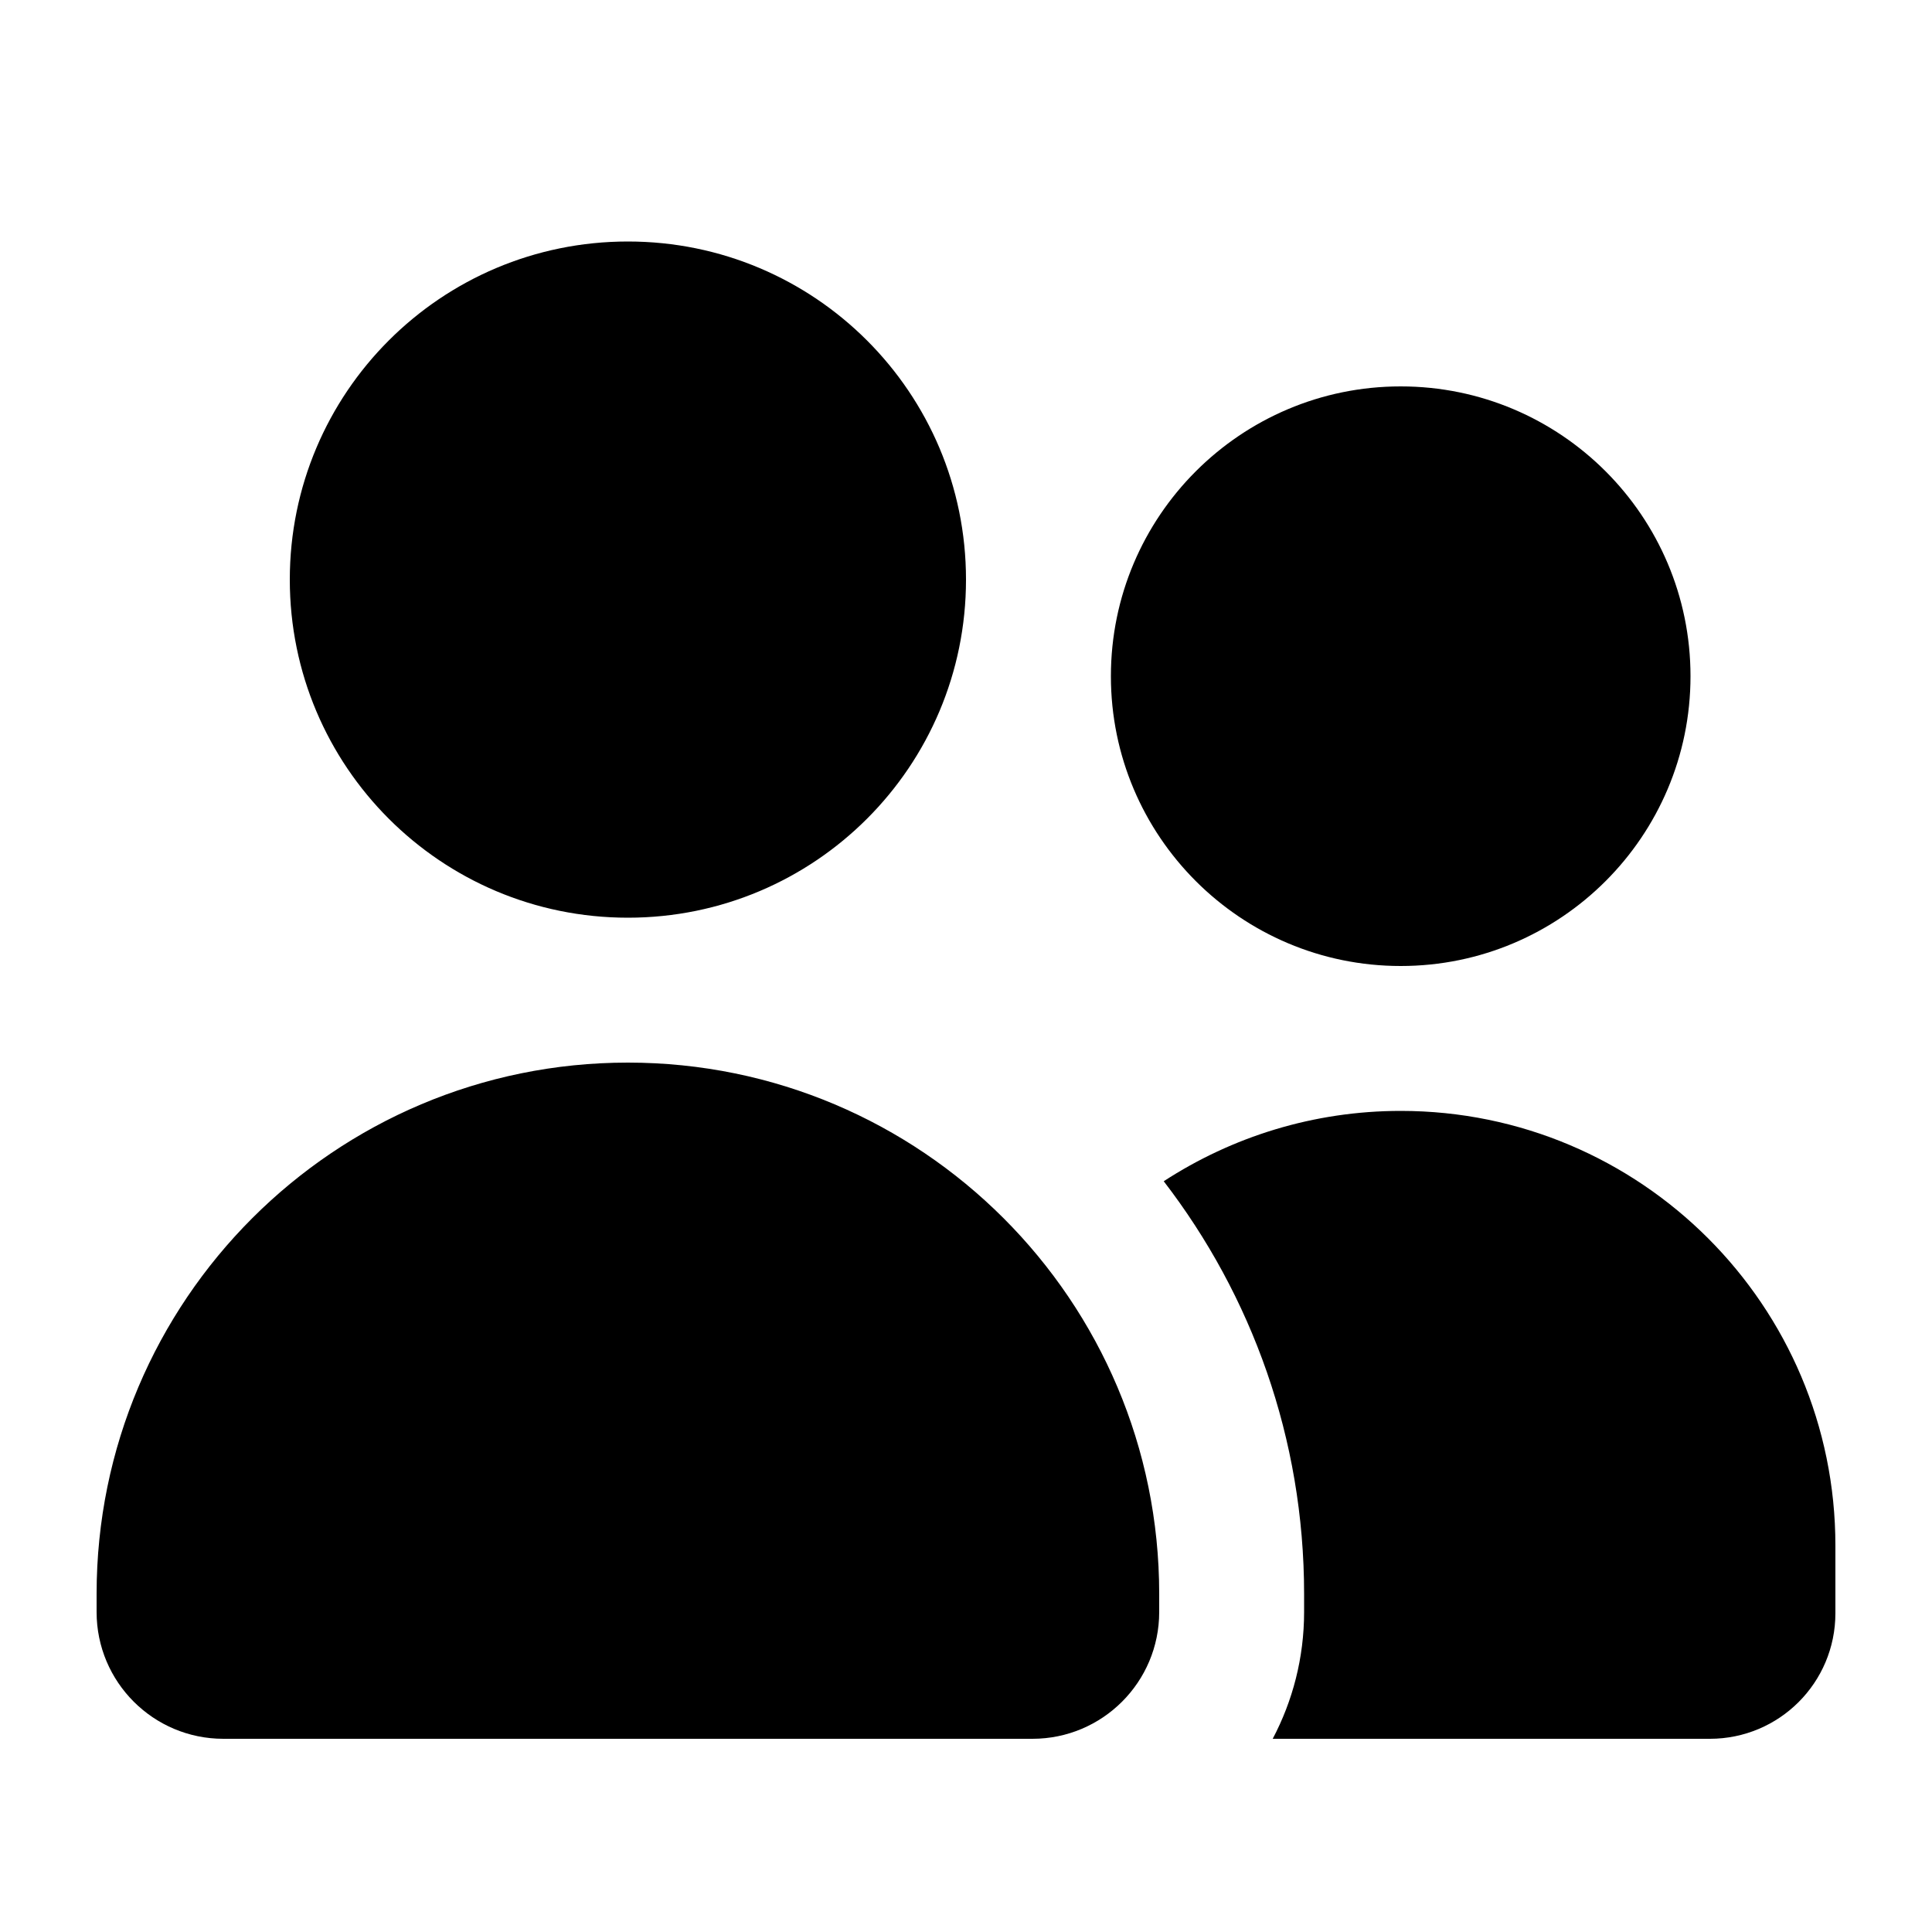
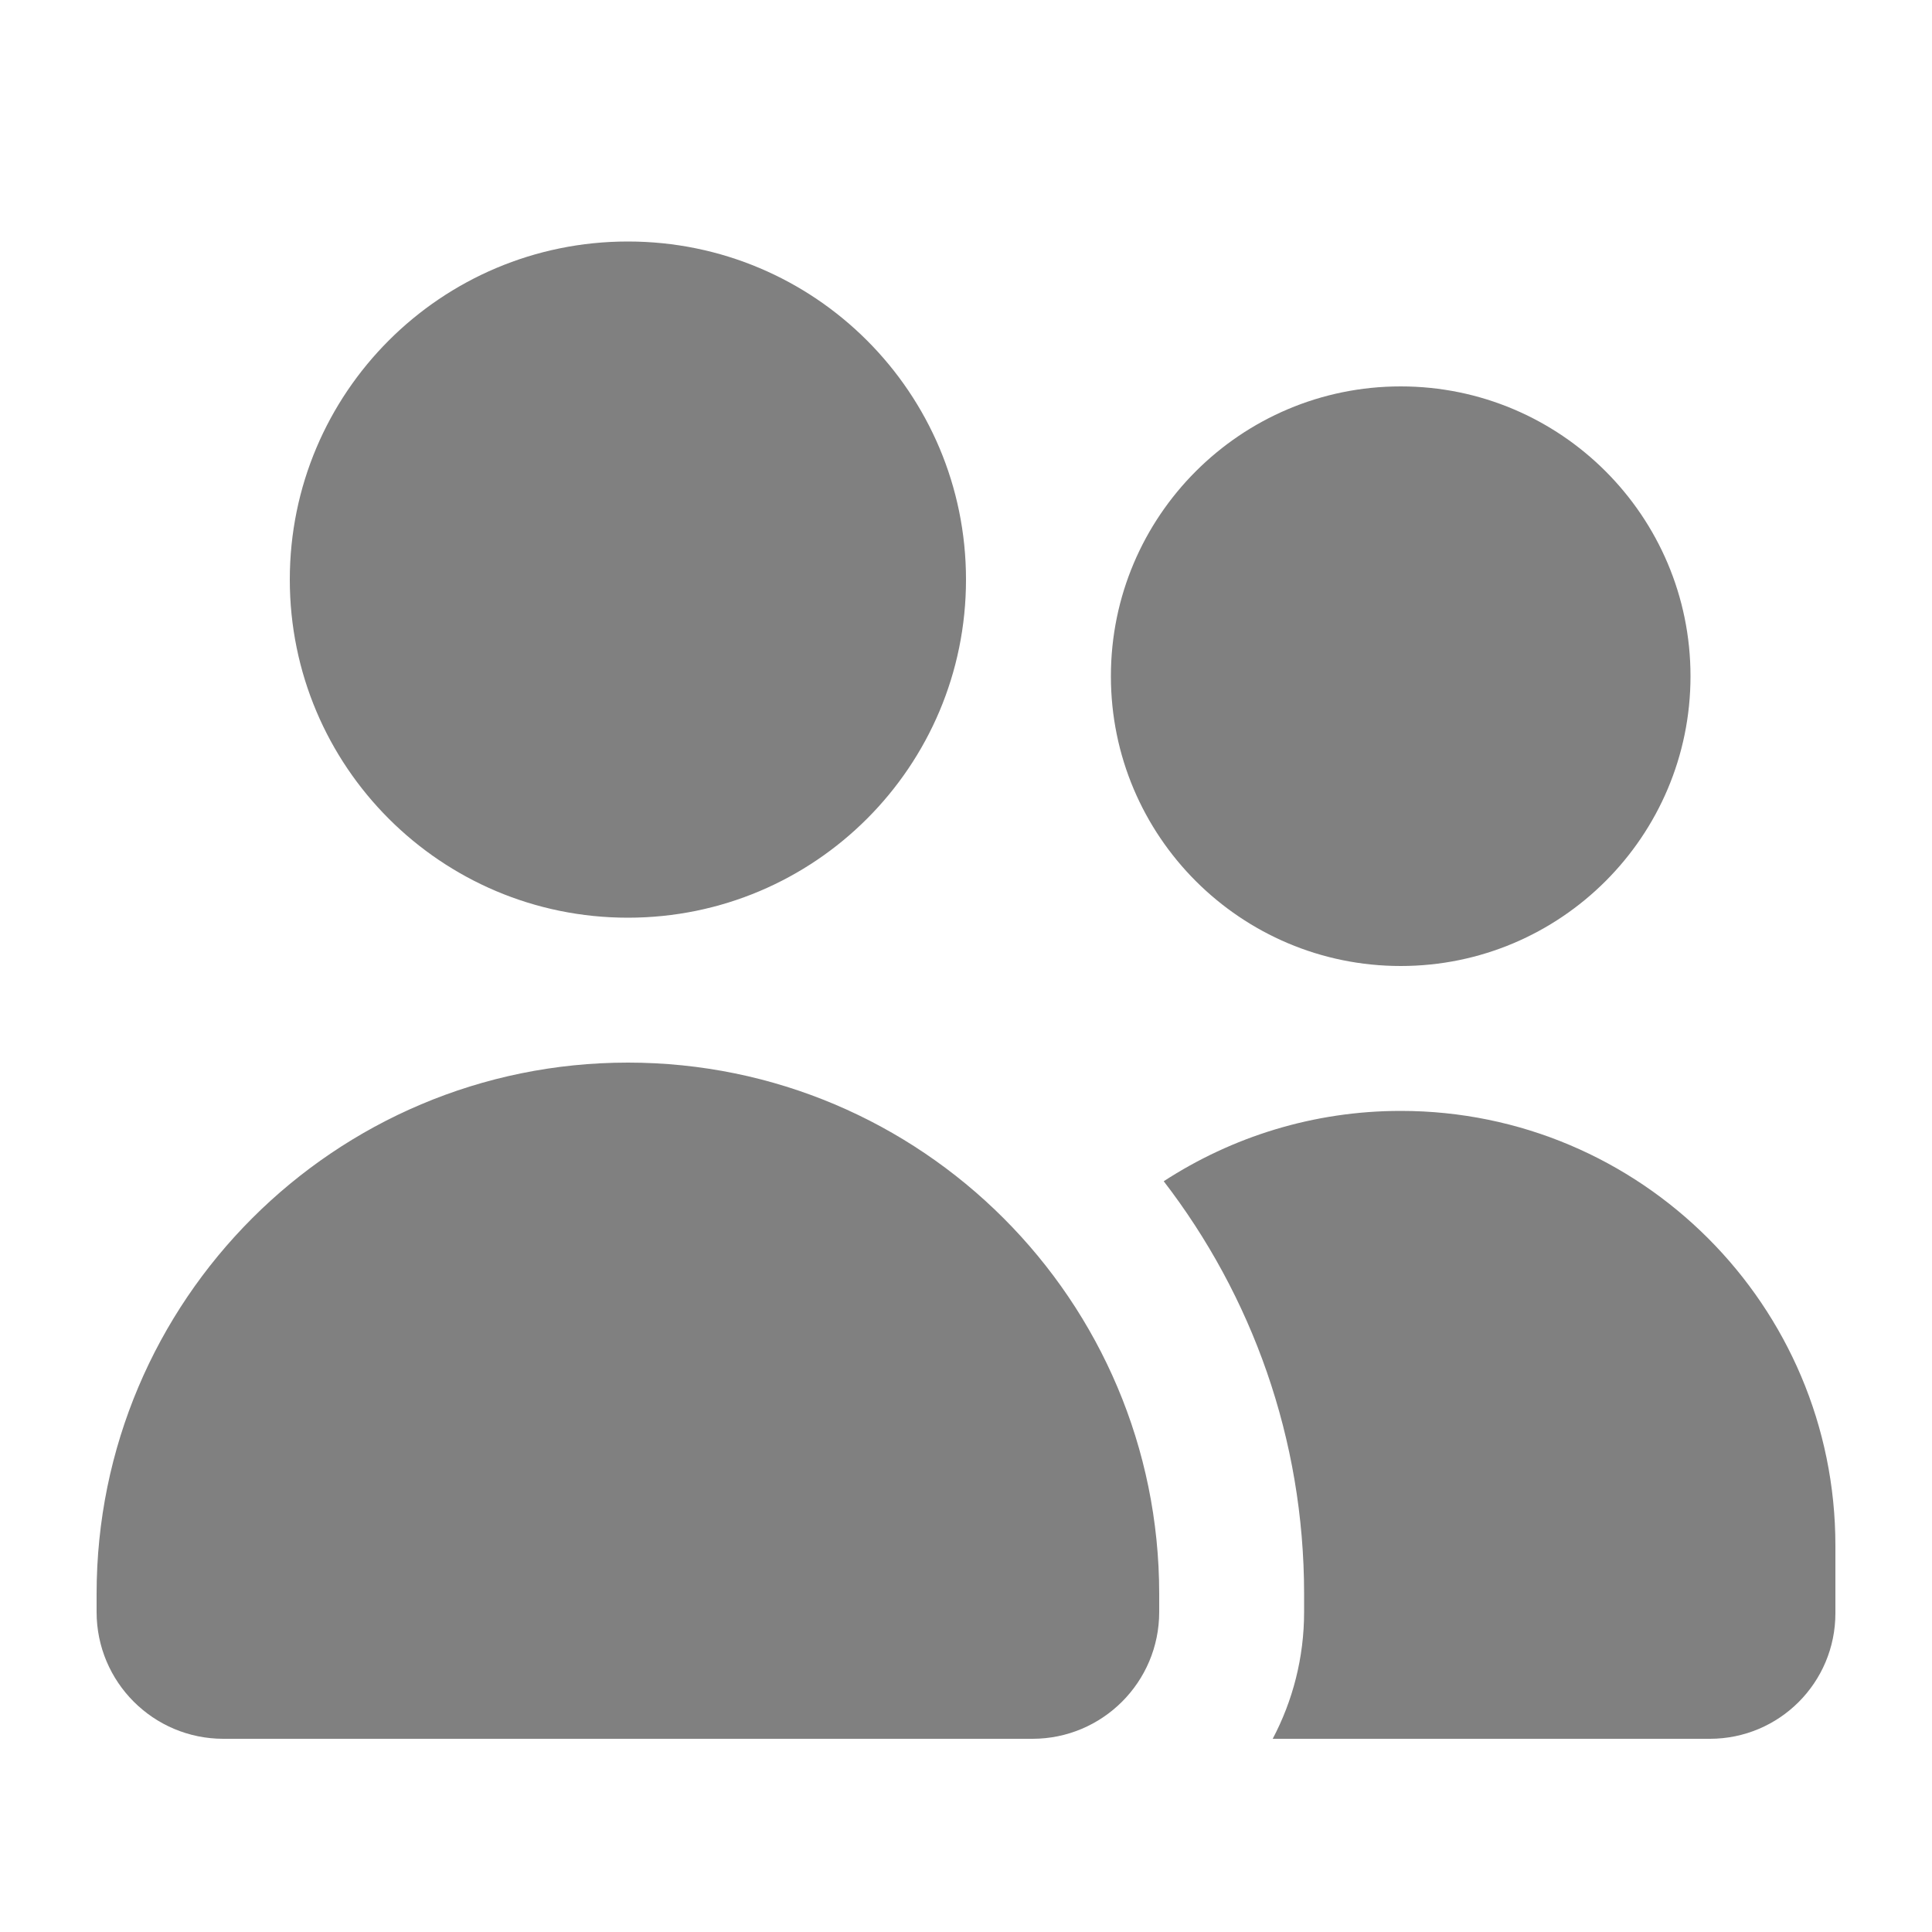
- <svg xmlns="http://www.w3.org/2000/svg" viewBox="0 0 640 640">
+ <svg xmlns="http://www.w3.org/2000/svg" fill="#808080" viewBox="0 0 640 640">
  <path d="M96 192C96 130.1 146.1 80 208 80C269.9 80 320 130.1 320 192C320 253.9 269.9 304 208 304C146.1 304 96 253.9 96 192zM32 528C32 430.8 110.8 352 208 352C305.2 352 384 430.8 384 528L384 534C384 557.2 365.2 576 342 576L74 576C50.8 576 32 557.2 32 534L32 528zM464 128C517 128 560 171 560 224C560 277 517 320 464 320C411 320 368 277 368 224C368 171 411 128 464 128zM464 368C543.5 368 608 432.5 608 512L608 534.4C608 557.4 589.4 576 566.4 576L421.6 576C428.2 563.5 432 549.2 432 534L432 528C432 476.5 414.6 429.1 385.5 391.3C408.1 376.6 435.1 368 464 368z" />
</svg>
